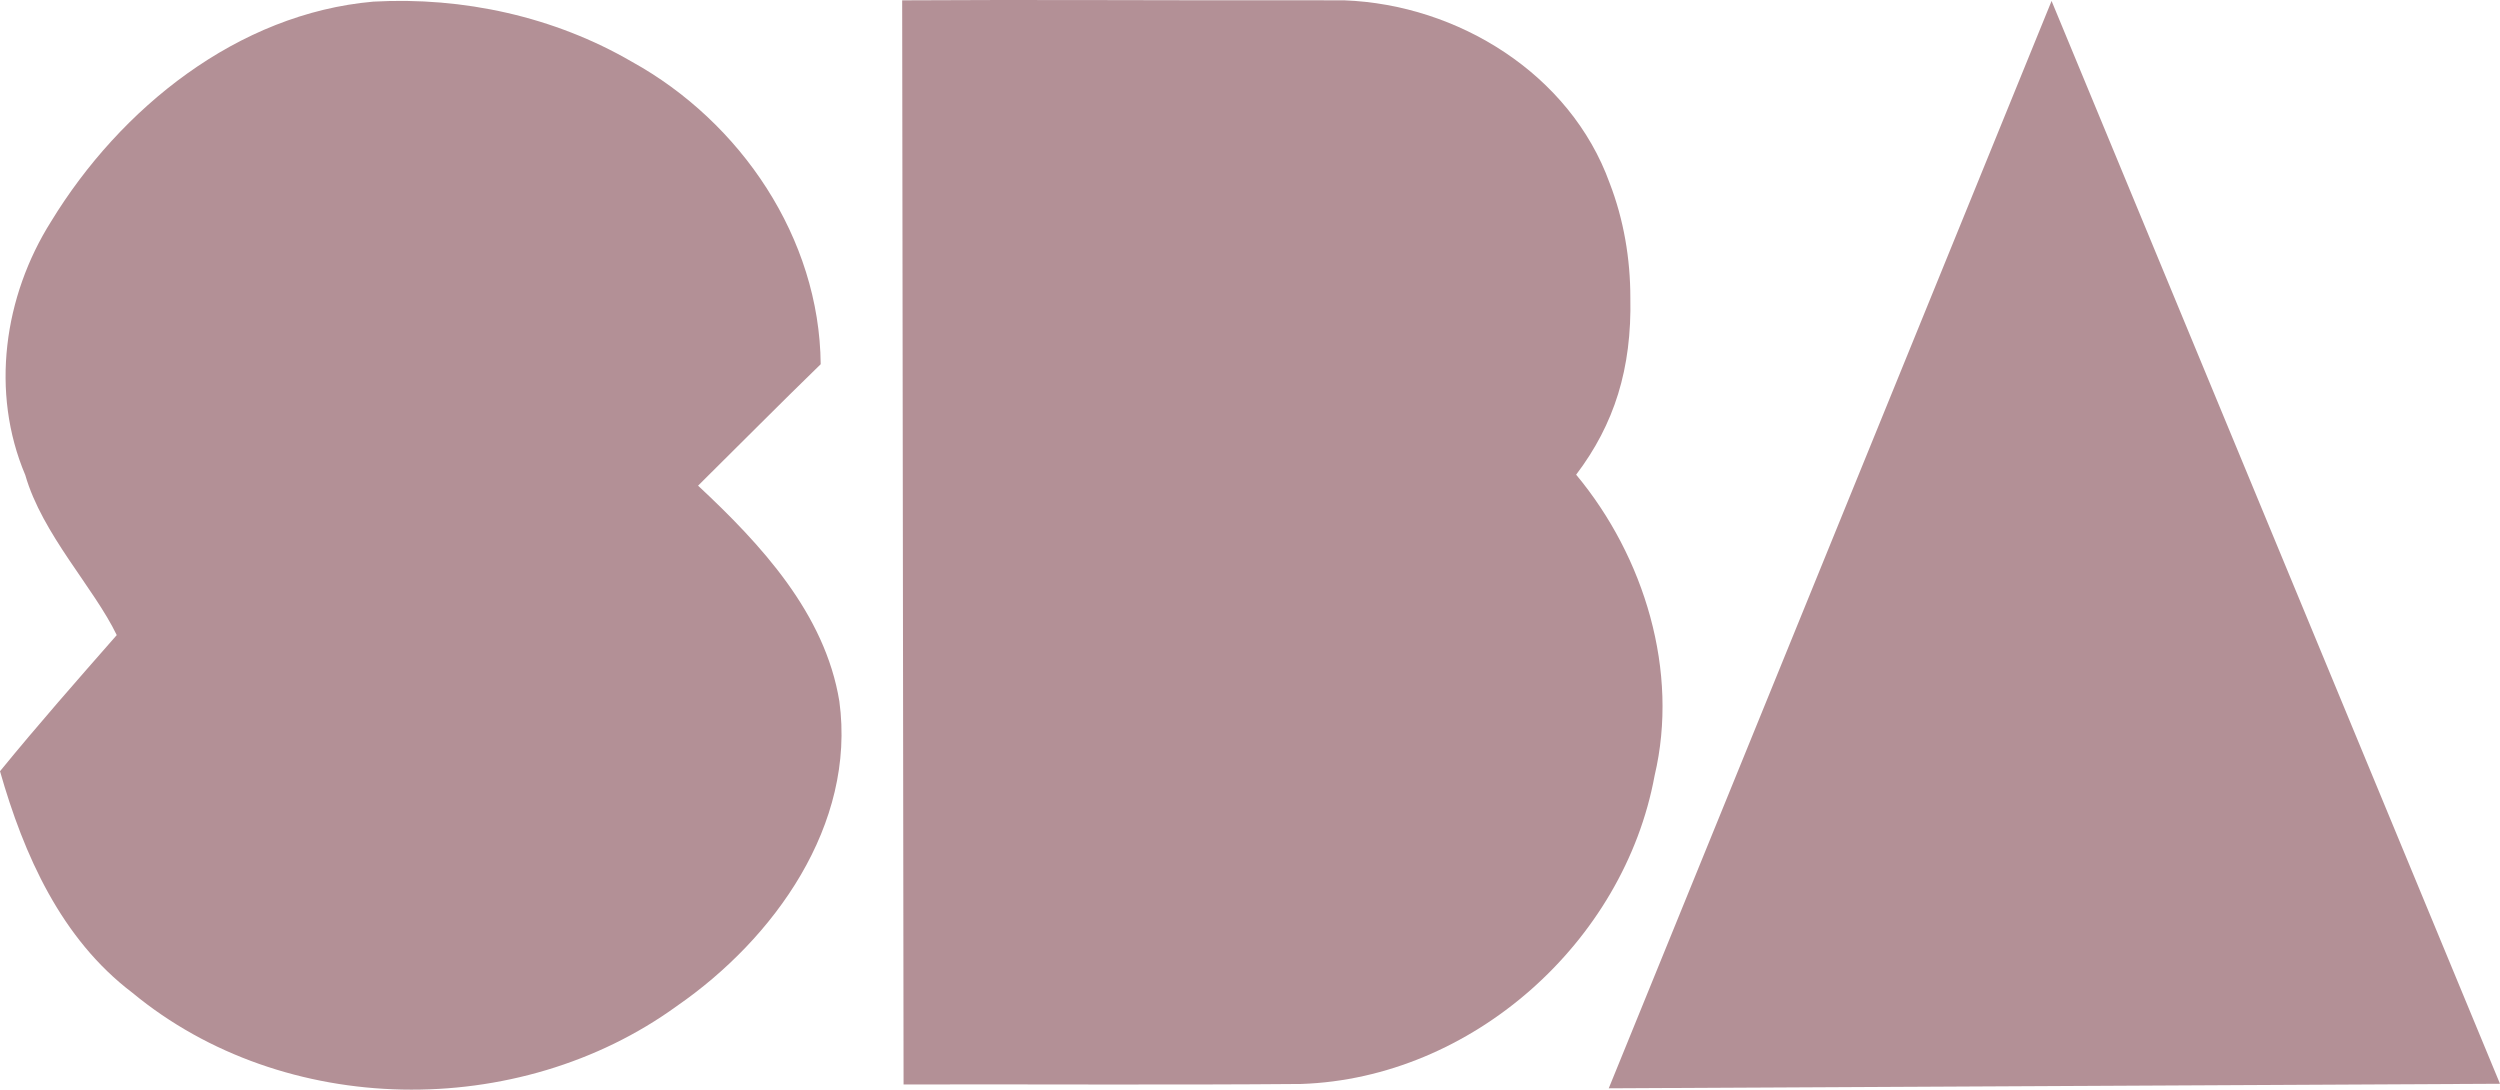
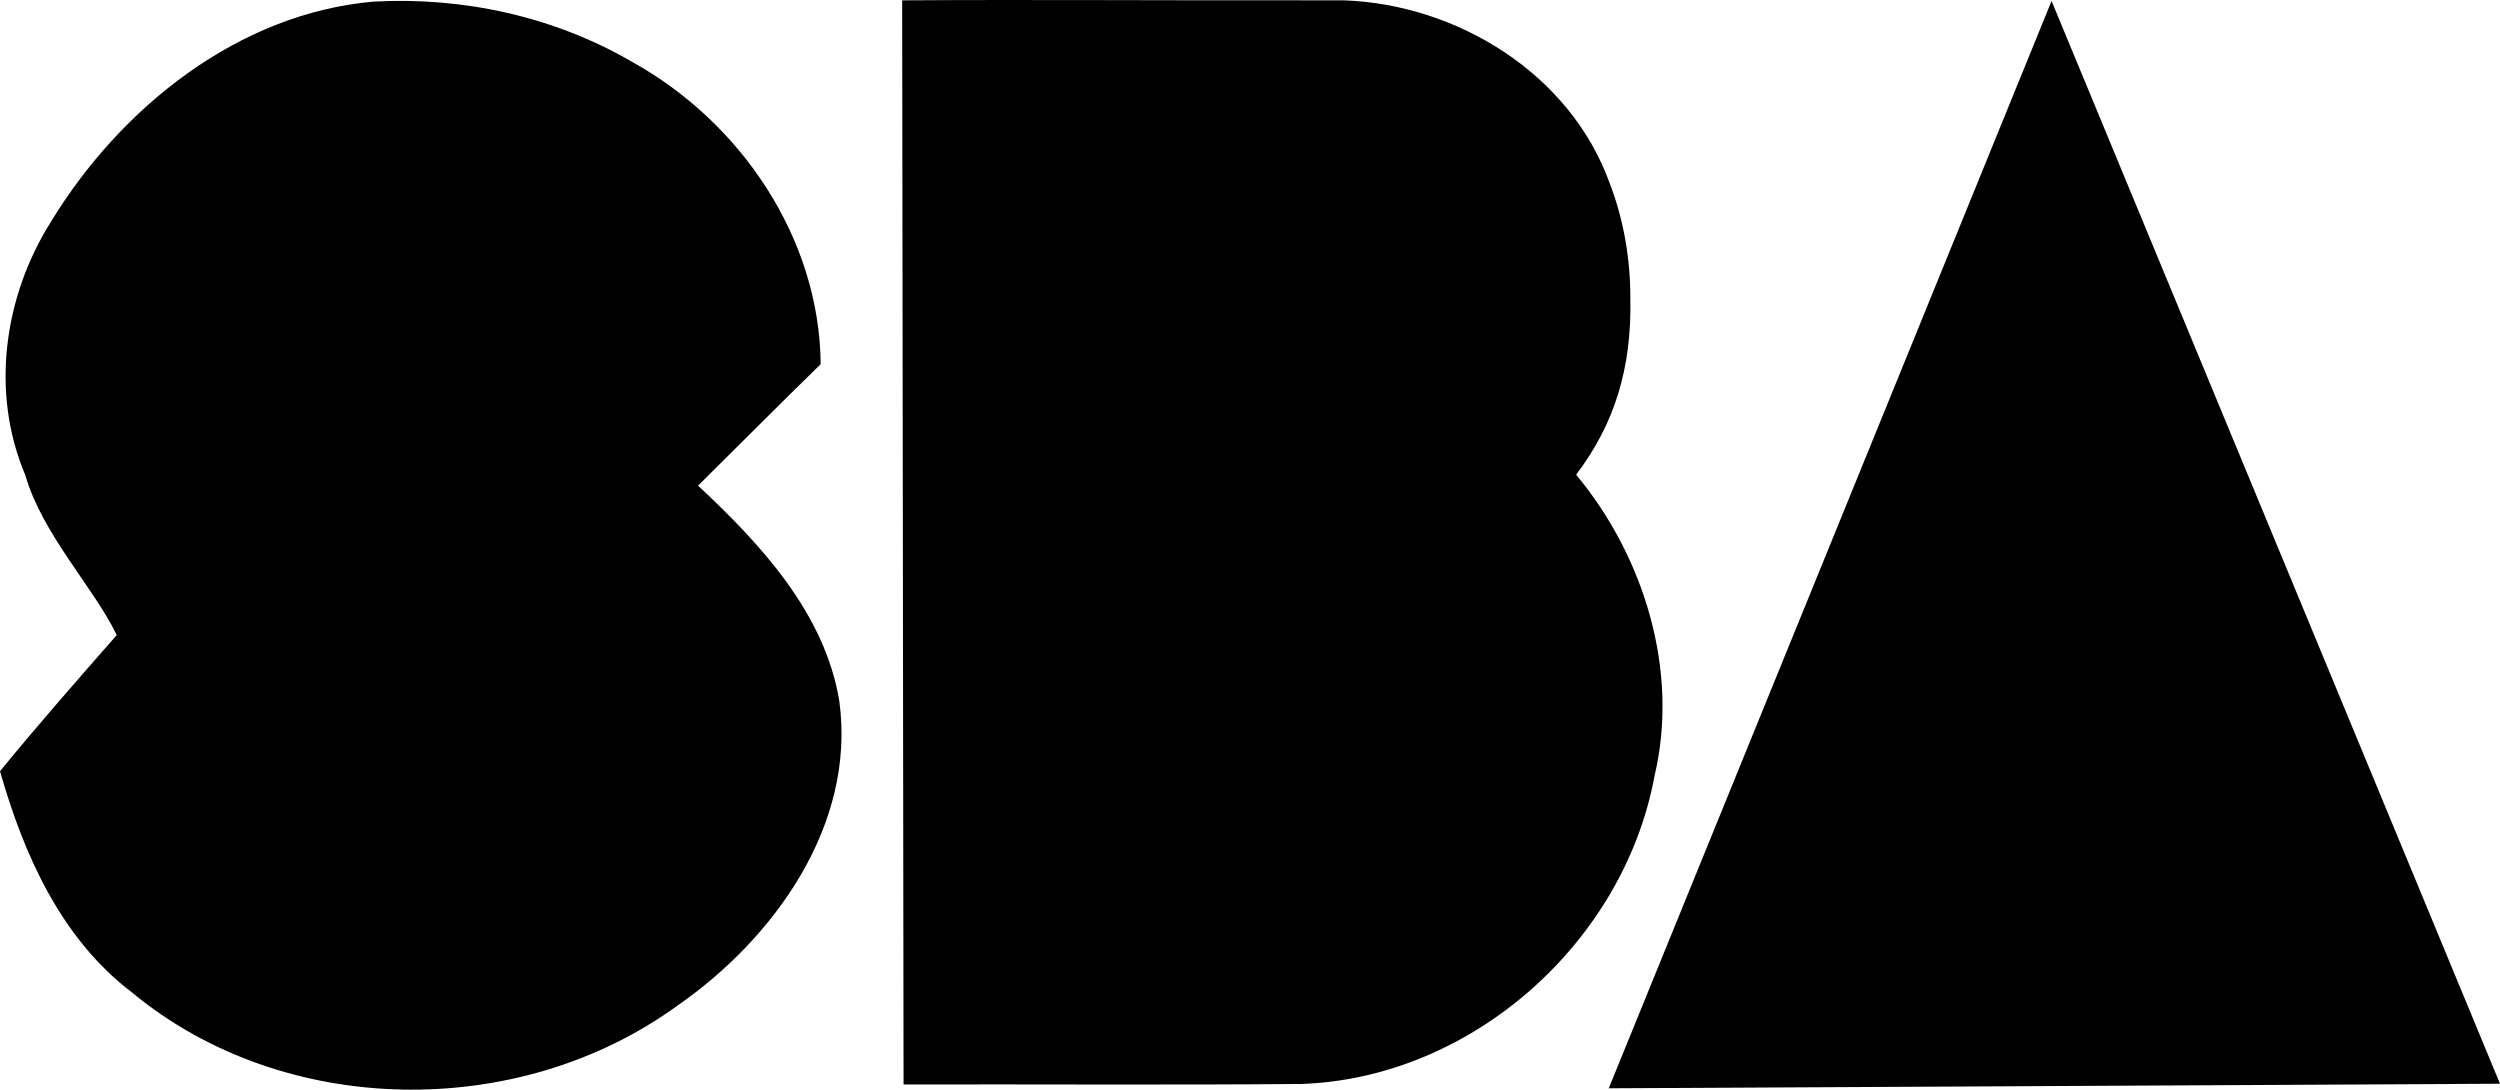
- <svg xmlns="http://www.w3.org/2000/svg" id="svg8" version="1.1" viewBox="0 0 146.936 64.045" height="64.045mm" width="146.936mm">
-   <defs id="defs2" />
-   <g transform="translate(-39.49834,-227.3026)" id="layer1">
-     <path transform="matrix(0.7113248,0,0,1,41.34905,0)" d="m 166.913,227.359 37.051,63.641 -73.64,0.267 z" id="path12" style="fill:#b39096;fill-opacity:1;fill-rule:evenodd;stroke-width:0.265" />
-     <g id="g949">
-       <path id="rect864" style="fill:#b39096;fill-opacity:1;stroke-width:0.27" d="m 115.272,227.319 c -7.555,0.013 -15.194,-0.045 -22.749,0.003 l 0.082,63.719 c 7.793,-0.018 15.586,0.037 23.378,-0.029 10.016,-0.342 18.965,-8.319 20.764,-18.124 1.448,-6.116 -0.588,-12.852 -4.612,-17.686 2.248,-2.967 3.274,-6.235 3.186,-10.394 0.001,-2.296 -0.388,-4.601 -1.217,-6.746 -2.315,-6.415 -8.924,-10.491 -15.594,-10.74 -1.079,-0.005 -2.158,-0.006 -3.238,-0.005 z" />
-     </g>
-     <path d="m 61.447,227.398 c -7.979,0.698 -14.877,6.256 -18.944,12.92 -2.778,4.402 -3.579,10.043 -1.519,14.905 0.998,3.478 4.032,6.615 5.376,9.407 -2.317,2.641 -4.639,5.28 -6.861,8.001 1.399,4.913 3.593,9.848 7.778,13.019 8.918,7.377 22.691,7.538 32.004,0.781 5.719,-3.952 10.535,-10.646 9.55,-17.908 -0.84,-5.165 -4.616,-9.232 -8.304,-12.676 2.405,-2.377 4.782,-4.782 7.207,-7.138 -0.066,-7.416 -4.7,-14.241 -11.097,-17.777 -4.574,-2.658 -9.922,-3.824 -15.189,-3.534 z" style="fill:#b39096;fill-opacity:1;stroke-width:0.501" id="path839-2-1" />
-   </g>
+ <svg xmlns="http://www.w3.org/2000/svg" width="555.348" height="242.058" viewBox="0 0 146.936 64.045">
+   <path fill="currentColor" fill-rule="evenodd" d="M120.58.056l26.356 63.64-52.382.268z" />
+   <path fill="currentColor" d="M75.773.016C68.218.03 60.58-.029 53.024.02l.082 63.72c7.792-.019 15.586.037 23.378-.03 10.016-.342 18.964-8.318 20.764-18.123 1.448-6.116-.588-12.853-4.612-17.686 2.248-2.967 3.275-6.235 3.187-10.394 0-2.296-.388-4.6-1.218-6.746C92.29 4.346 85.681.27 79.011.02 77.93.017 76.852.016 75.773.017zM21.949.095C13.969.793 7.07 6.351 3.005 13.015.227 17.417-.575 23.06 1.485 27.92c.998 3.478 4.032 6.615 5.376 9.407-2.317 2.641-4.638 5.28-6.861 8.001 1.4 4.914 3.593 9.848 7.778 13.02 8.918 7.377 22.691 7.538 32.004.78 5.719-3.952 10.535-10.645 9.55-17.907-.84-5.165-4.615-9.232-8.304-12.677 2.405-2.377 4.782-4.781 7.207-7.138-.066-7.416-4.7-14.24-11.097-17.777C32.564.97 27.215-.195 21.948.095z" />
</svg>
